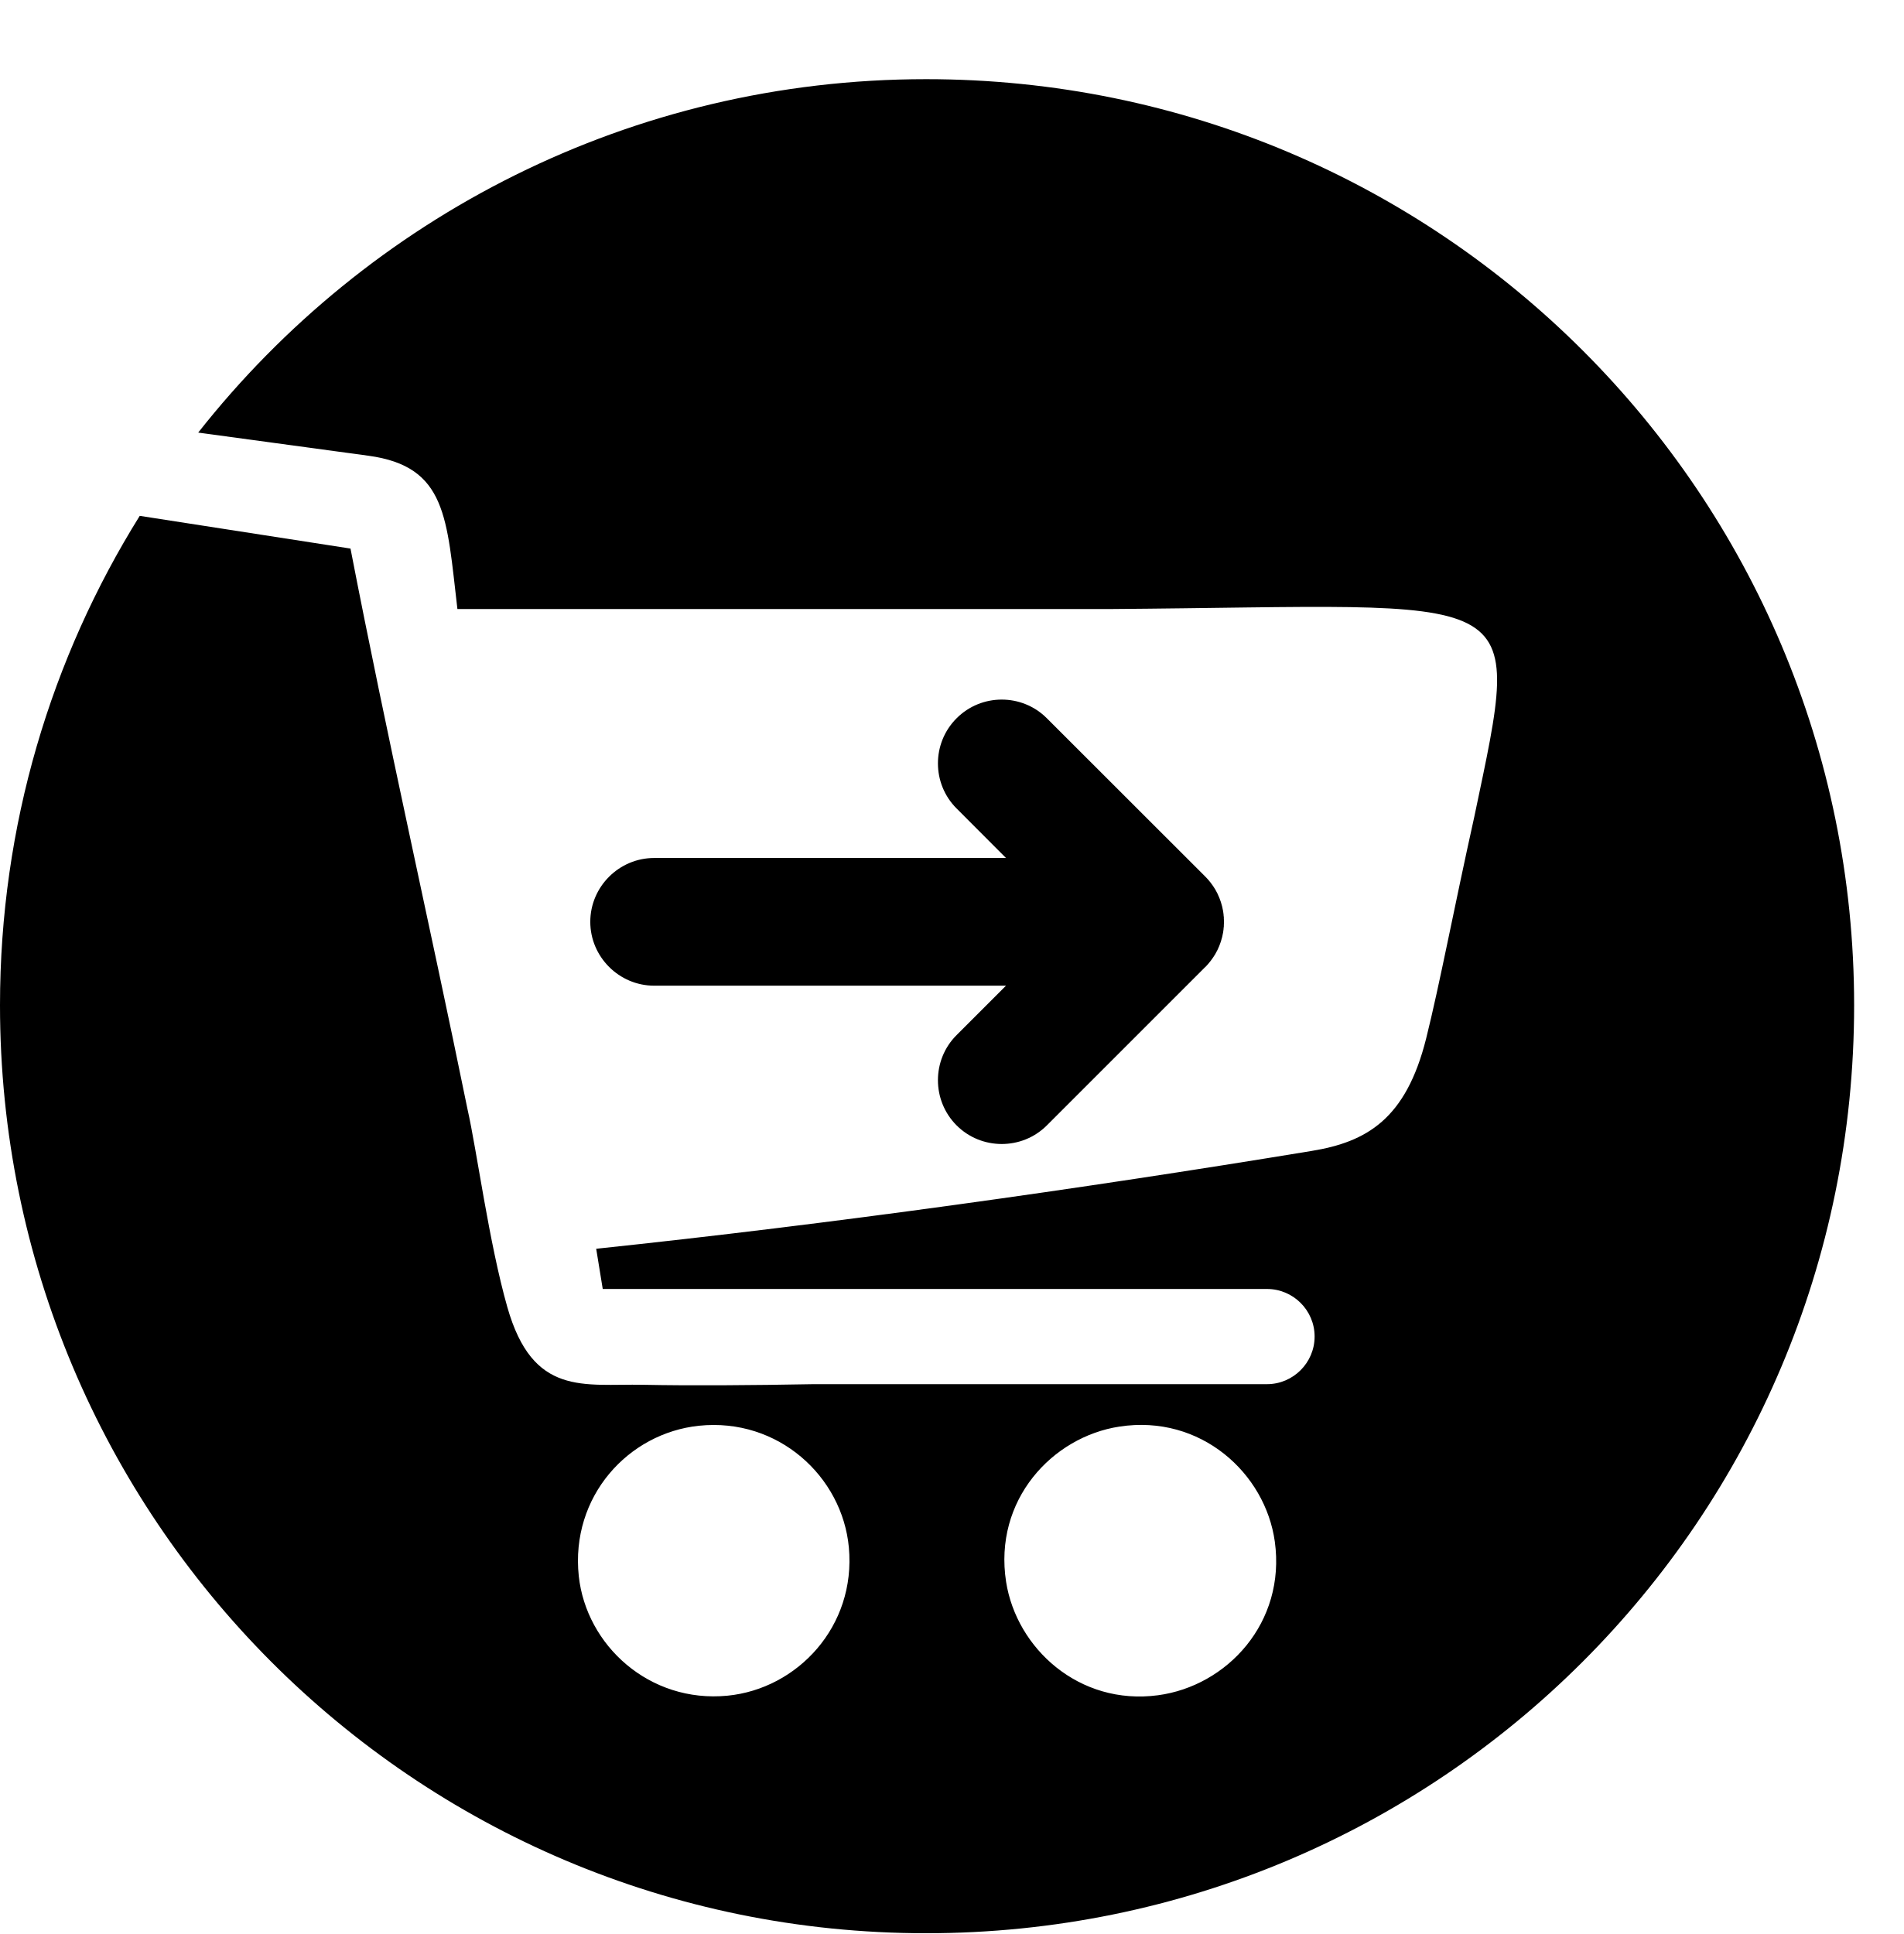
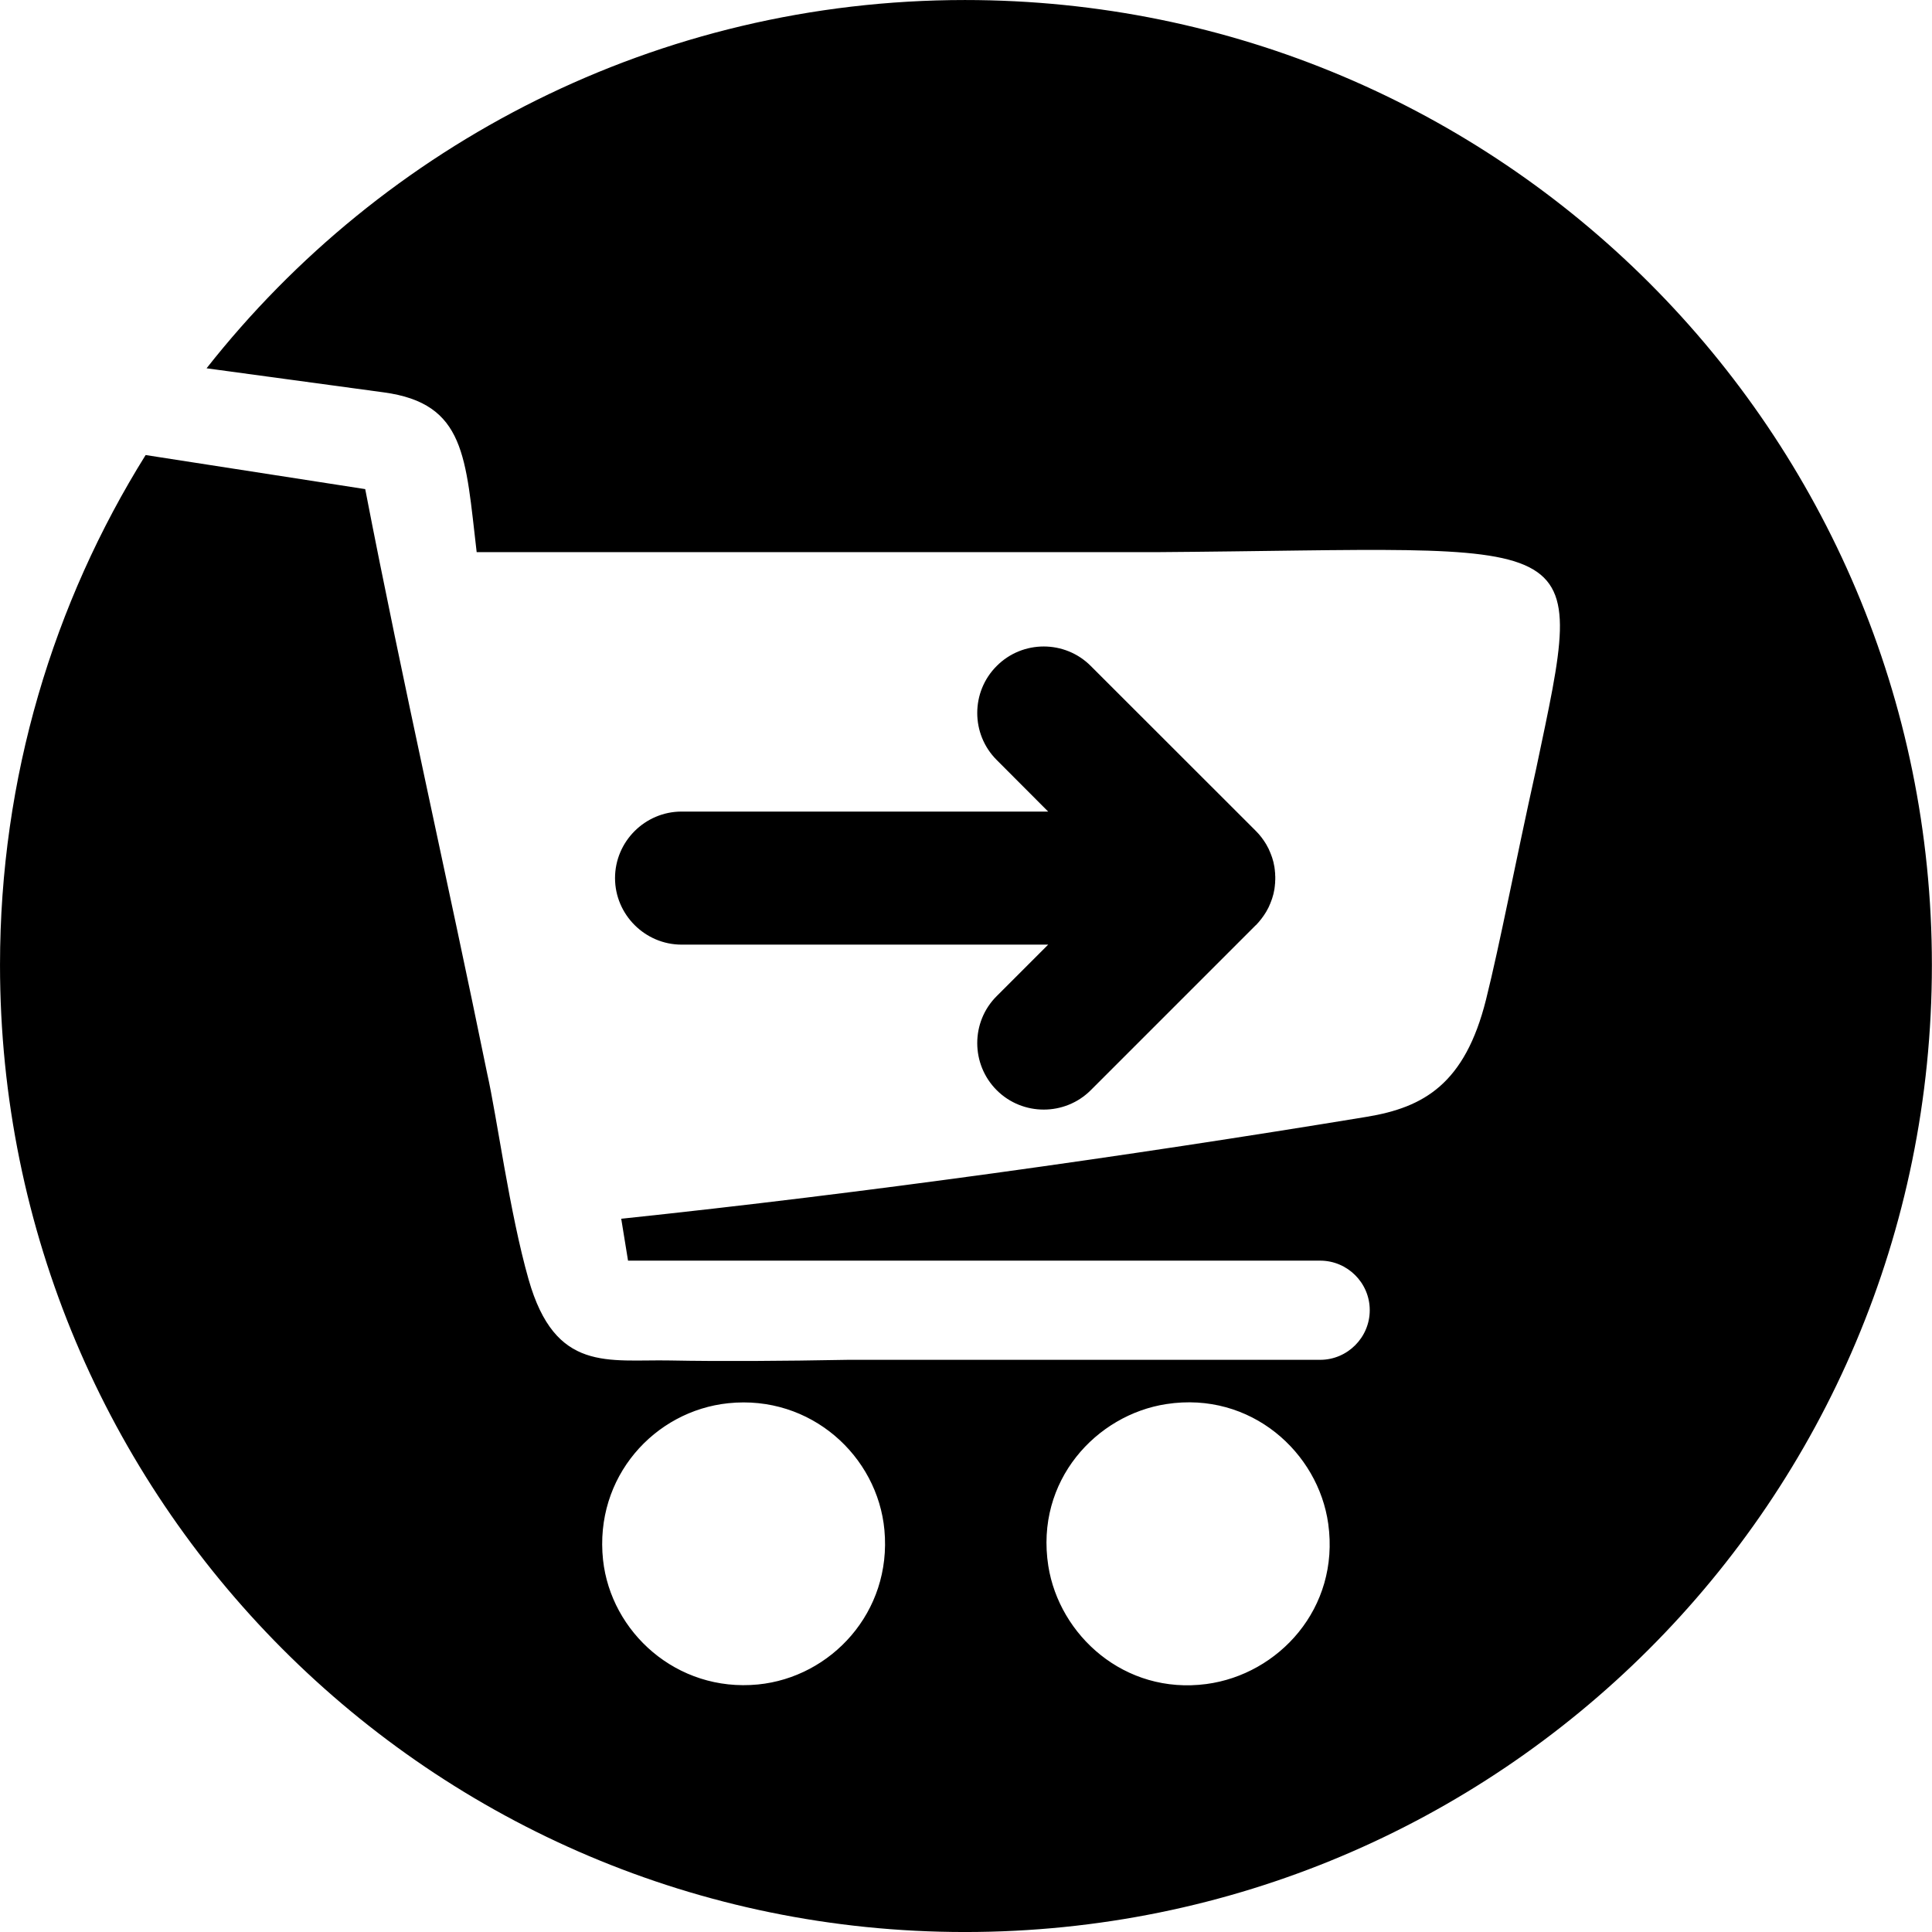
- <svg xmlns="http://www.w3.org/2000/svg" xml:space="preserve" width="185px" height="188px" version="1.1" style="shape-rendering:geometricPrecision; text-rendering:geometricPrecision; image-rendering:optimizeQuality; fill-rule:evenodd; clip-rule:evenodd" viewBox="0 0 180.34 183.12">
-   <defs>
-     <style type="text/css">
-    
-     .fil0 {fill:none}
-     .fil1 {fill:black}
-    
-   </style>
-   </defs>
-   <g id="Layer_x0020_1">
-     <rect class="fil0" x="4.66" width="175.68" height="175.68" />
-     <path class="fil1" d="M87.75 7.43c48.74,0 87.93,39.38 87.93,87.75 0,48.75 -39.38,87.94 -87.93,87.94 -48.56,0 -87.75,-39.38 -87.75,-87.94 0,-17.04 4.86,-32.93 13.24,-46.37l19.97 3.1c3.44,17.78 7.46,35.36 11.09,53.14 0.89,3.95 2.03,12.63 3.77,18.74 2.42,8.5 7.23,7.25 12.89,7.36 4.53,0.09 10.2,0.05 16.14,-0.06l42.95 0c2.48,0 4.51,-2.03 4.51,-4.51l0 -0.01c0,-2.48 -2.03,-4.5 -4.51,-4.5l-15.77 0 -41.06 0 -0.1 0 -6.01 0 -0.62 -3.81c22.19,-2.34 45.75,-5.64 67.79,-9.27 5.18,-0.85 8.93,-2.98 10.85,-10.66 1.3,-5.22 2.6,-12.17 4.56,-21 4.68,-22.33 5.13,-19.97 -34.6,-19.69 -20.46,0 -41.29,0 -61.75,0 -1.02,-8.65 -0.99,-13.52 -8.45,-14.53l-16.11 -2.19c16.08,-20.41 41.02,-33.49 68.97,-33.49zm2.89 90.58l4.68 -4.68 -33.34 0c-3.32,0 -6.05,-2.73 -6.05,-6.05 0,-3.33 2.73,-6.05 6.05,-6.05l33.34 0 -4.68 -4.69c-2.36,-2.35 -2.36,-6.2 0,-8.55l0 0c2.35,-2.36 6.2,-2.36 8.55,0l14.98 14.97 0.03 0.04 0.01 0c0.36,0.36 0.67,0.77 0.93,1.2l0.07 0.13 0 0 0.07 0.13 0.07 0.13 0 0 0.06 0.13 0 0.01 0.06 0.13 0 0 0.06 0.14 0.05 0.13 0 0 0.05 0.14 0 0 0.05 0.14 0 0 0.04 0.14 0 0 0.04 0.14 0 0 0.04 0.14 0 0 0.03 0.14 0 0.01 0.03 0.14 0 0 0.03 0.14 0 0 0.02 0.15 0 0 0.02 0.14 0 0 0.01 0.14 0 0.01 0.02 0.14 0 0 0 0.15 0.01 0.14 0 0 0 0.14 0 0.01 0 0.14 0 0 -0.01 0.15 0 0.14 0 0 -0.02 0.15 0 0 -0.01 0.14 0 0 -0.02 0.14 0 0.01 -0.02 0.14 0 0 -0.03 0.14 0 0 -0.03 0.15 0 0 -0.03 0.14 0 0 -0.04 0.14 0 0 -0.04 0.14 0 0 -0.04 0.14 0 0 -0.05 0.14 -0.05 0.14 0 0 -0.05 0.13 0 0.01 -0.06 0.13 0 0 -0.06 0.14 0 0 -0.06 0.13 0 0 -0.07 0.13 0 0 -0.07 0.13 0 0 -0.07 0.13c-0.26,0.43 -0.57,0.84 -0.93,1.21l-0.01 0 -0.08 0.08 -14.93 14.93c-2.35,2.35 -6.2,2.35 -8.55,0 -2.36,-2.36 -2.36,-6.21 0,-8.56zm4.69 51.82c0.99,6.29 6.91,11.73 14.38,10.74 6.55,-0.87 12.14,-6.88 11.08,-14.56 -0.9,-6.49 -7.03,-12.08 -14.72,-10.9 -6.36,0.97 -11.95,6.96 -10.74,14.72zm-40.49 -0.55c0.71,6.56 6.69,12.05 14.09,11.33 6.62,-0.65 12.19,-6.56 11.5,-14.05 -0.62,-6.7 -6.68,-12.31 -14.2,-11.53 -6.71,0.7 -12.19,6.71 -11.39,14.25z" />
+ <svg xmlns="http://www.w3.org/2000/svg" width="47.683mm" height="47.686mm" viewBox="0 0 47.683 47.686" version="1.1" id="svg1">
+   <defs id="defs1" />
+   <g id="layer1" transform="translate(-65.61667,-75.67054)">
+     <path class="fil1" d="m 89.434,75.671 c 13.229,0 23.866,10.689 23.866,23.817 0,13.232 -10.689,23.869 -23.866,23.869 -13.18,0 -23.817,-10.689 -23.817,-23.869 0,-4.625 1.319,-8.938 3.594,-12.586 l 5.42,0.841 c 0.934,4.826 2.025,9.597 3.01,14.423 0.242,1.072 0.551,3.428 1.023,5.086 0.657,2.307 1.962,1.968 3.499,1.998 1.23,0.024 2.768,0.014 4.381,-0.016 h 11.657 c 0.673,0 1.224,-0.551 1.224,-1.224 v -0.003 c 0,-0.673 -0.551,-1.221 -1.224,-1.221 h -4.28 -11.145 -0.027 -1.631 l -0.168,-1.034 c 6.023,-0.635 12.417,-1.531 18.4,-2.516 1.406,-0.231 2.424,-0.809 2.945,-2.893 0.353,-1.417 0.706,-3.303 1.238,-5.7 1.27,-6.061 1.392,-5.42 -9.391,-5.344 -5.553,0 -11.207,0 -16.76,0 -0.277,-2.348 -0.269,-3.67 -2.294,-3.944 l -4.373,-0.594 c 4.364,-5.54 11.134,-9.09 18.72,-9.09 z m 0.784,24.585 1.27,-1.27 h -9.049 c -0.901,0 -1.642,-0.741 -1.642,-1.642 0,-0.904 0.741,-1.642 1.642,-1.642 h 9.049 l -1.27,-1.273 c -0.641,-0.638 -0.641,-1.683 0,-2.321 v 0 c 0.638,-0.641 1.683,-0.641 2.321,0 l 4.066,4.063 0.008,0.011 h 0.003 c 0.098,0.098 0.182,0.209 0.252,0.326 l 0.019,0.035 v 0 l 0.019,0.035 0.019,0.035 v 0 l 0.016,0.035 v 0.003 l 0.016,0.035 v 0 l 0.016,0.038 0.014,0.035 v 0 l 0.014,0.038 v 0 l 0.014,0.038 v 0 l 0.011,0.038 v 0 l 0.011,0.038 v 0 l 0.011,0.038 v 0 l 0.008,0.038 v 0.003 l 0.008,0.038 v 0 l 0.008,0.038 v 0 l 0.005,0.041 v 0 l 0.005,0.038 v 0 l 0.003,0.038 v 0.003 l 0.005,0.038 v 0 0.041 l 0.003,0.038 v 0 0.038 0.003 0.038 0 l -0.003,0.041 v 0.038 0 l -0.005,0.041 v 0 l -0.003,0.038 v 0 l -0.005,0.038 v 0.003 l -0.005,0.038 v 0 l -0.008,0.038 v 0 l -0.008,0.041 v 0 l -0.008,0.038 v 0 l -0.011,0.038 v 0 l -0.011,0.038 v 0 l -0.011,0.038 v 0 l -0.014,0.038 -0.014,0.038 v 0 l -0.014,0.035 v 0.003 l -0.016,0.035 v 0 l -0.016,0.038 v 0 l -0.016,0.035 v 0 l -0.019,0.035 v 0 l -0.019,0.035 v 0 l -0.019,0.035 c -0.071,0.117 -0.155,0.228 -0.252,0.328 h -0.003 l -0.022,0.022 -4.052,4.052 c -0.638,0.638 -1.683,0.638 -2.321,0 -0.641,-0.641 -0.641,-1.686 0,-2.323 z m 1.273,14.065 c 0.269,1.707 1.876,3.184 3.903,2.915 1.778,-0.236 3.295,-1.867 3.007,-3.952 -0.244,-1.762 -1.908,-3.279 -3.995,-2.958 -1.726,0.263 -3.243,1.889 -2.915,3.995 z M 80.501,114.172 c 0.193,1.781 1.816,3.271 3.824,3.075 1.797,-0.176 3.309,-1.781 3.121,-3.813 -0.168,-1.819 -1.813,-3.341 -3.854,-3.129 -1.821,0.19 -3.309,1.821 -3.091,3.868 z" id="path1" style="clip-rule:evenodd;fill:#000000;fill-rule:evenodd;stroke-width:0.271;image-rendering:optimizeQuality;shape-rendering:geometricPrecision;text-rendering:geometricPrecision" />
  </g>
</svg>
